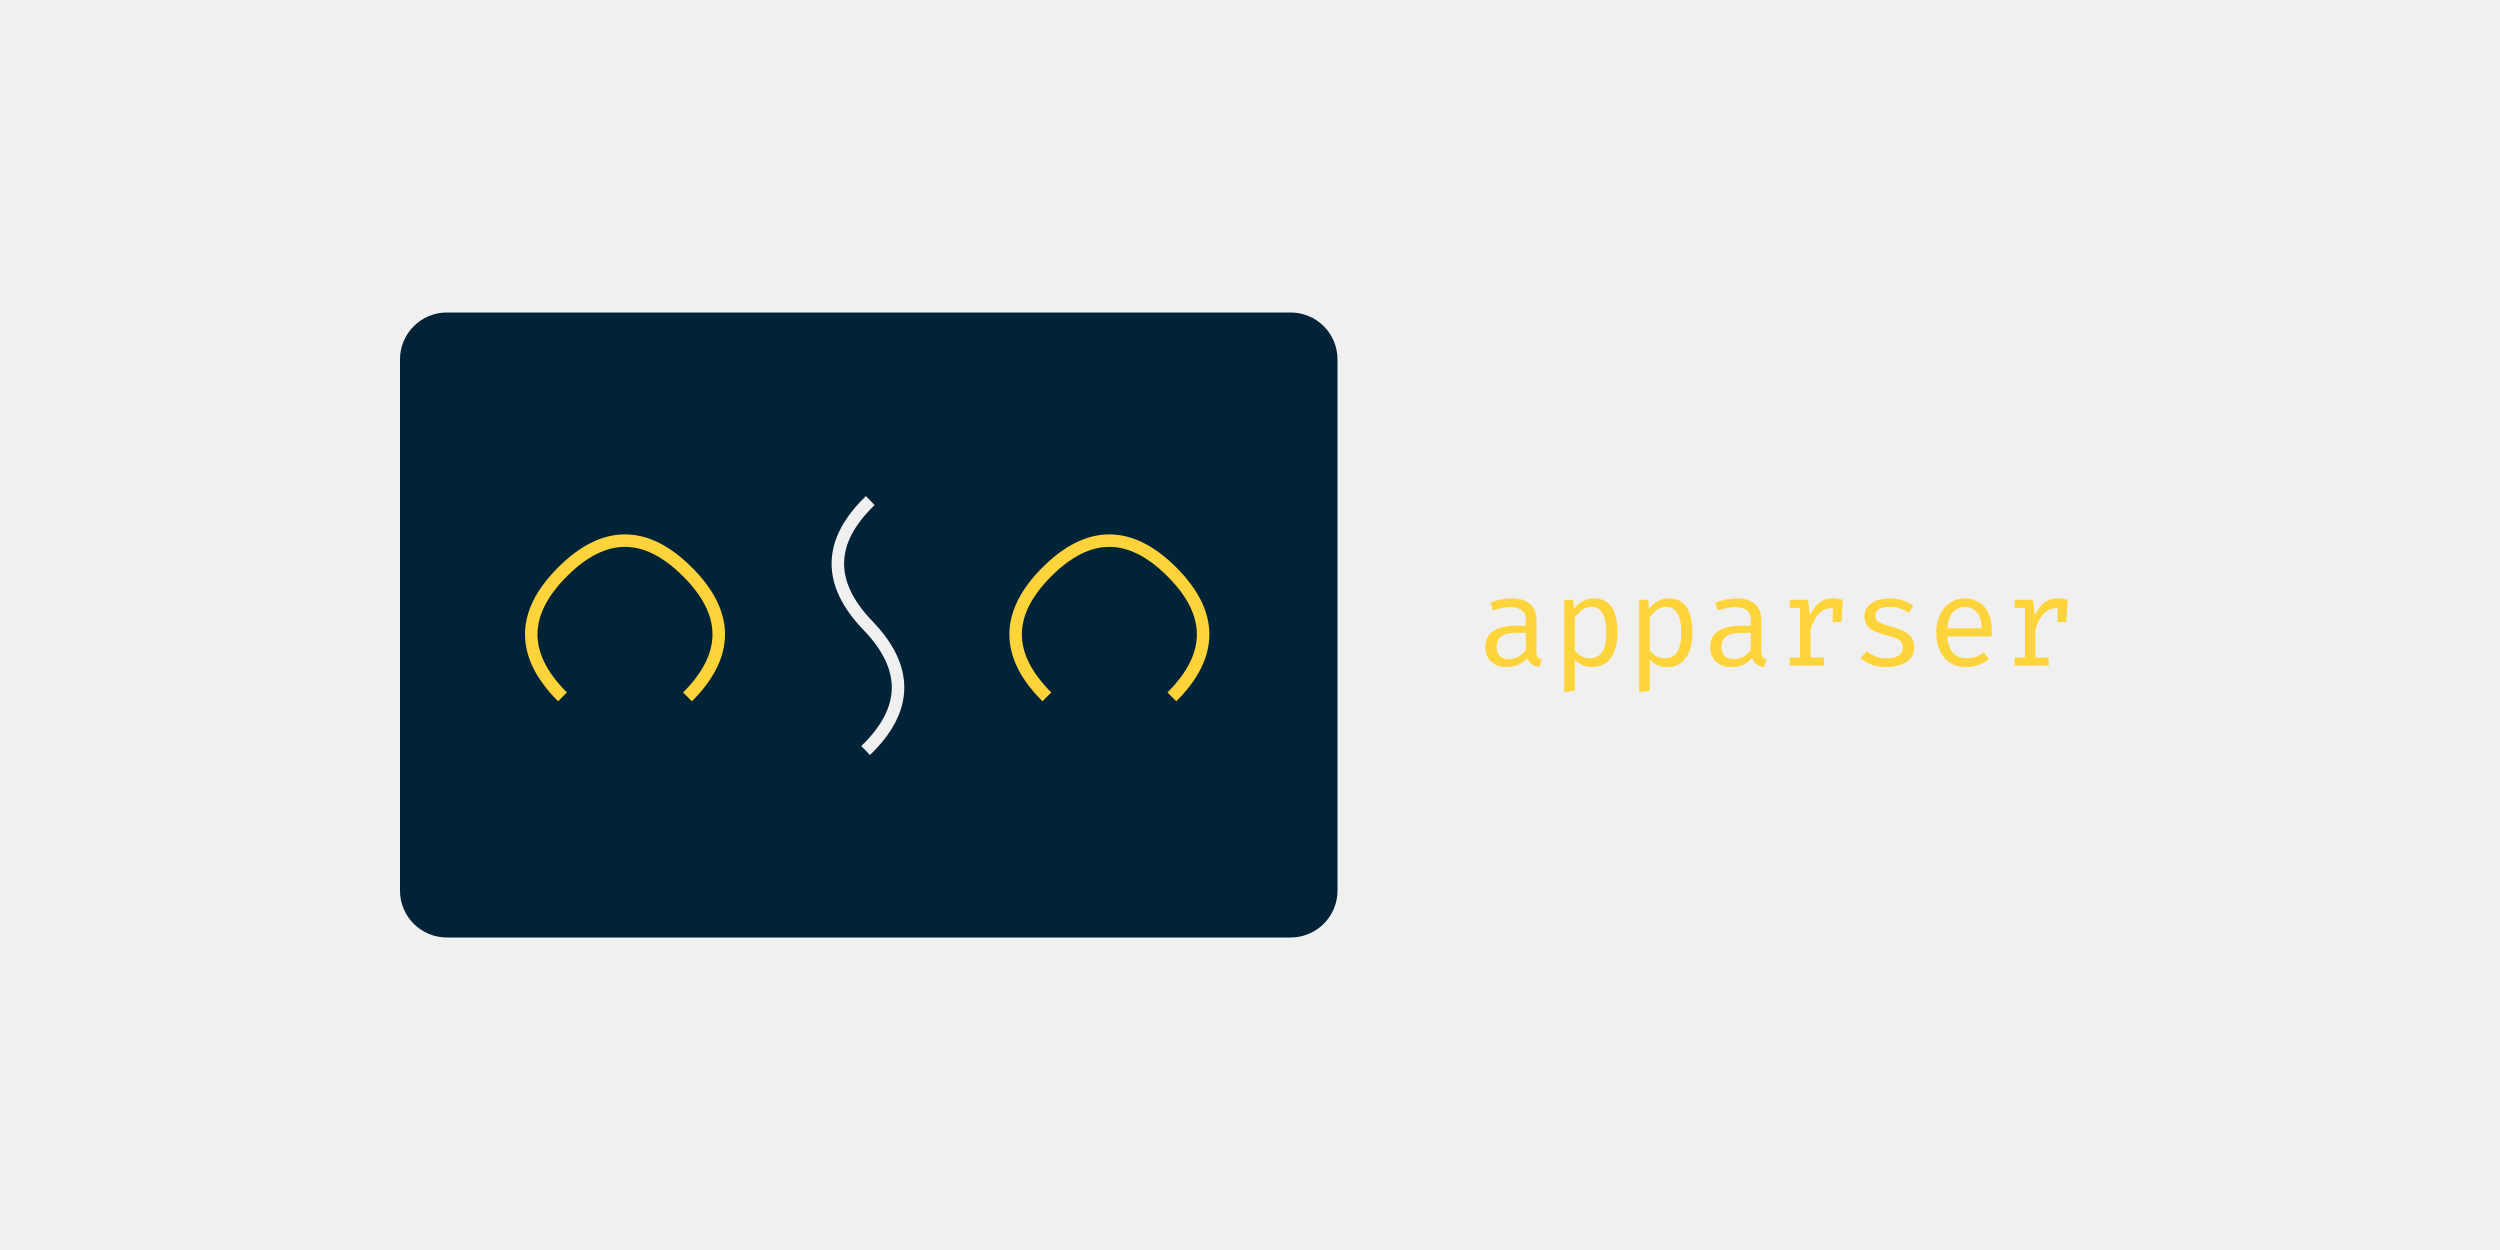
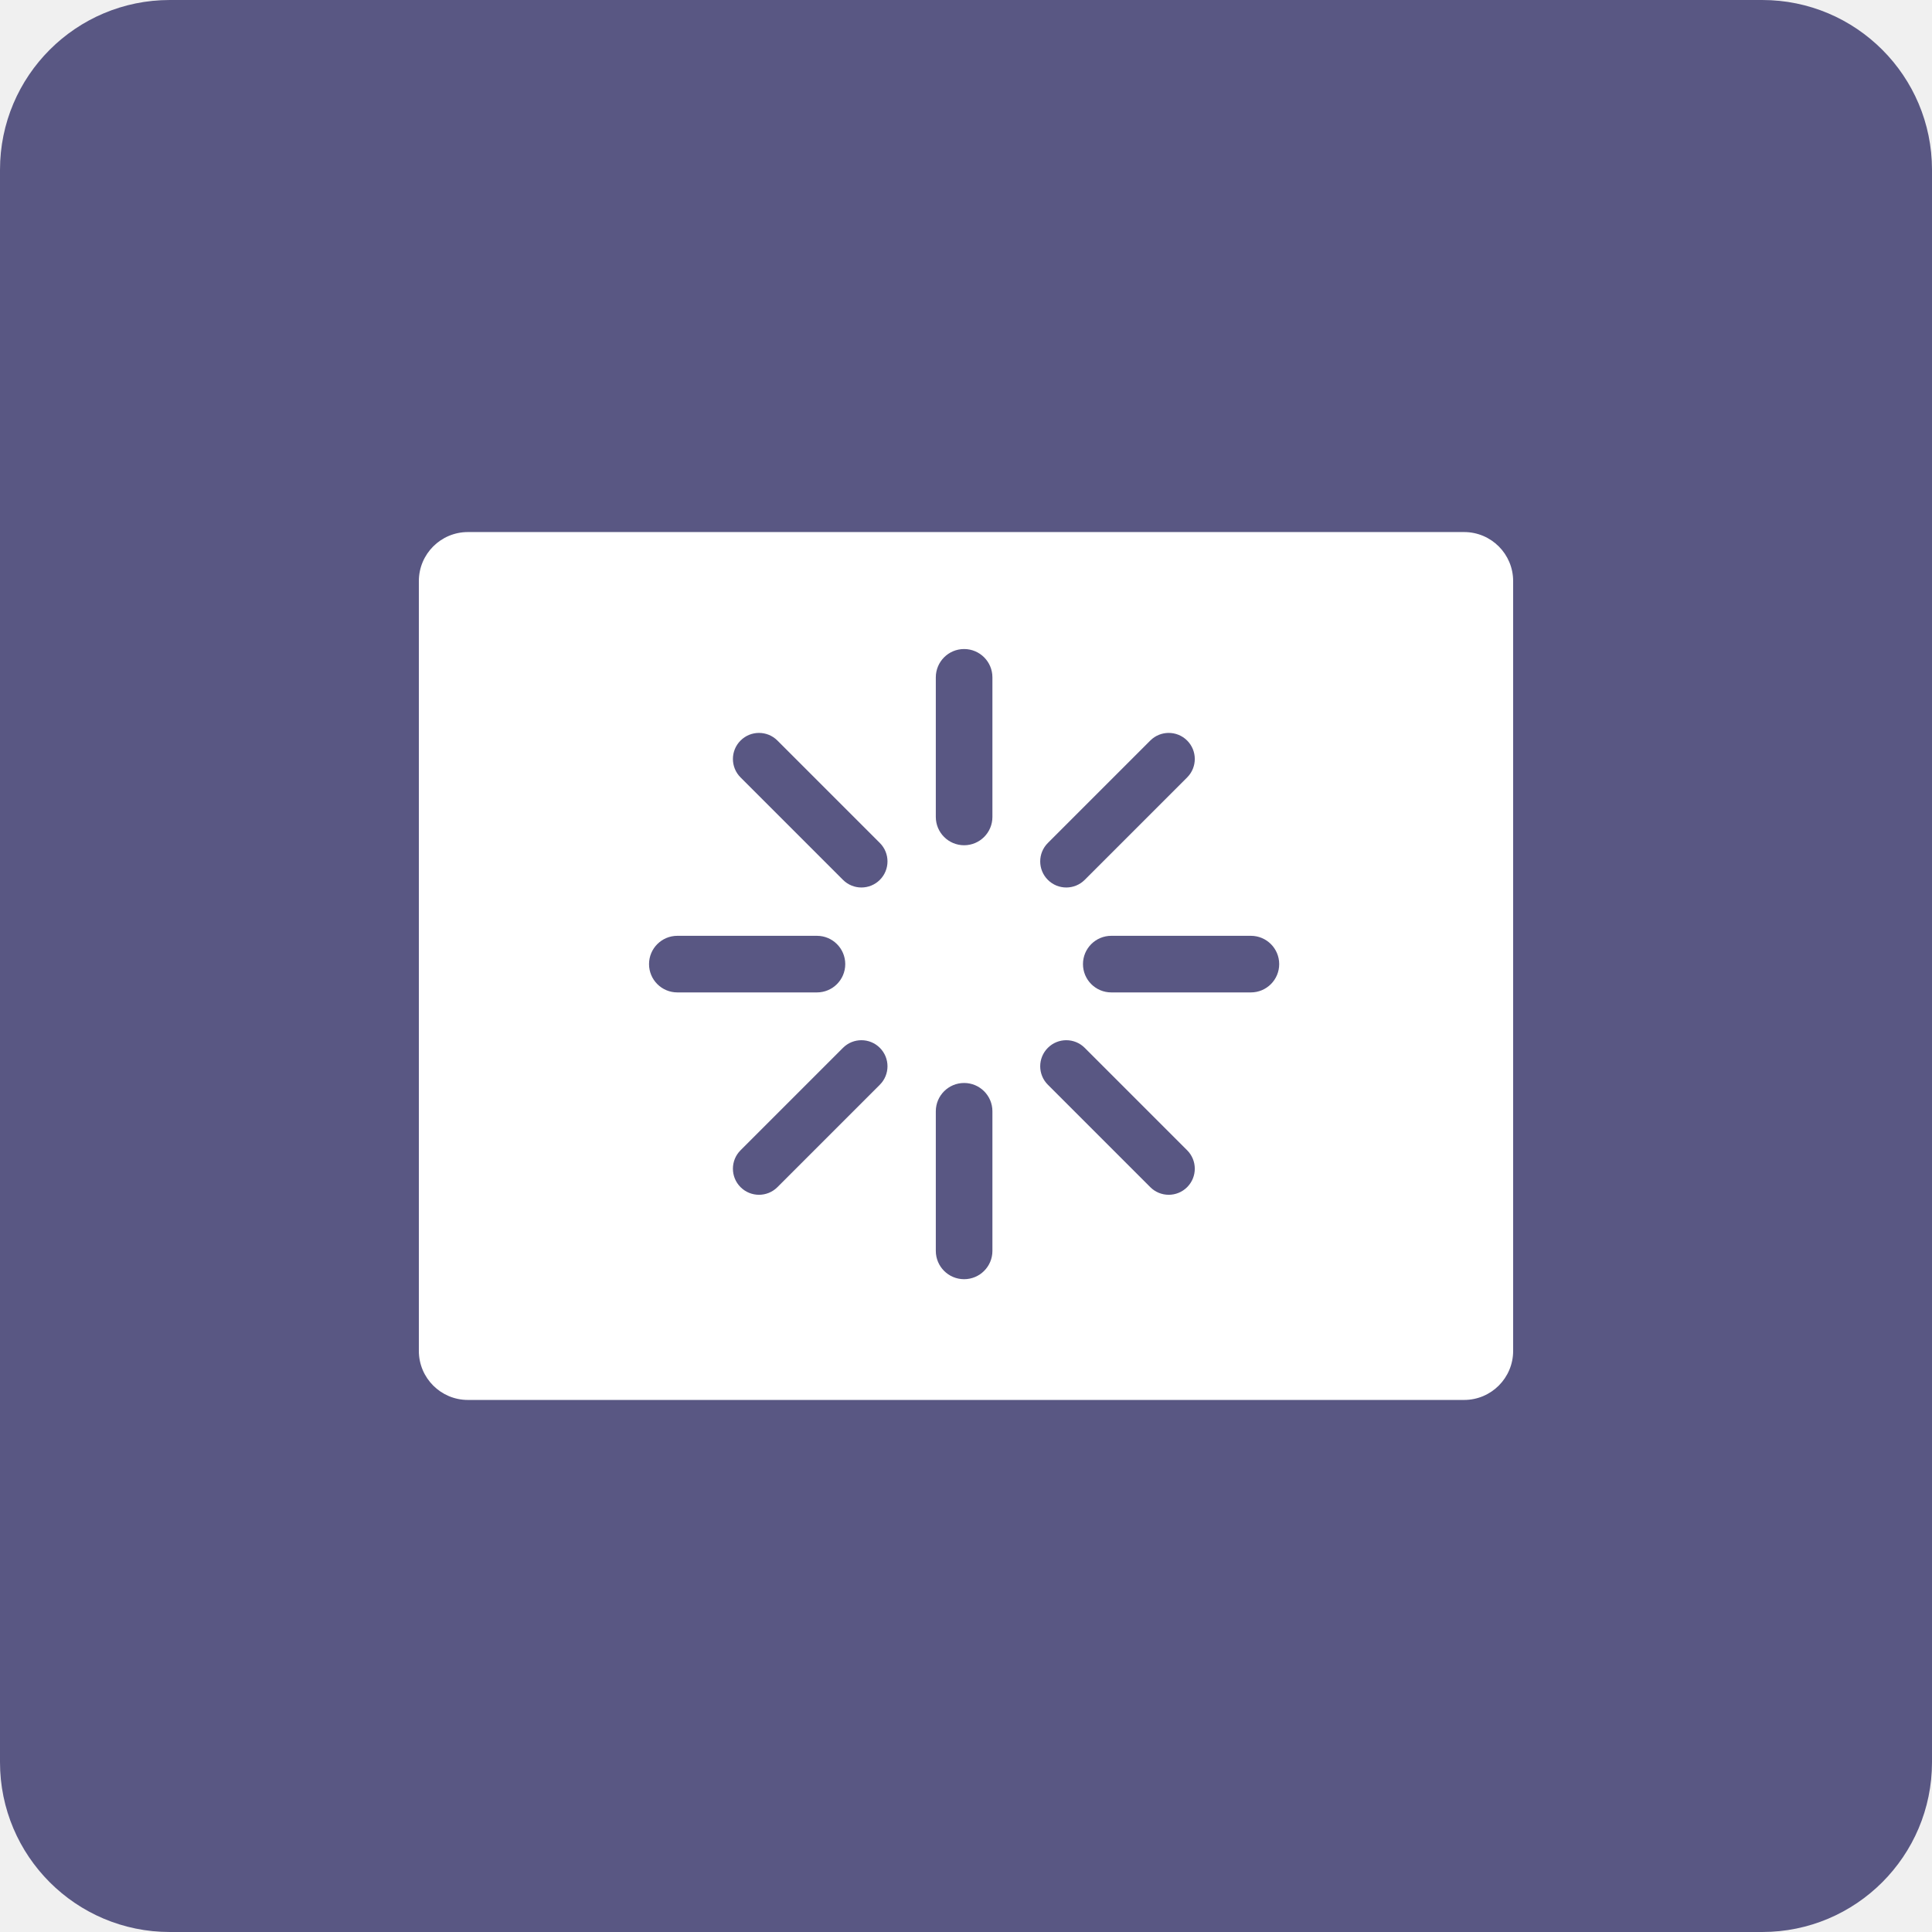
- <svg xmlns="http://www.w3.org/2000/svg" width="800" height="400" viewBox="0 0 800 400" fill="none">
-   <path d="M413 100H143C134.716 100 128 106.716 128 115V285C128 293.284 134.716 300 143 300H413C421.284 300 428 293.284 428 285V115C428 106.716 421.284 100 413 100Z" fill="#002338" />
-   <path d="M180 223C166.667 209.667 166.667 196.333 180 183C193.333 169.667 206.667 169.667 220 183C233.333 196.333 233.333 209.667 220 223" stroke="#FFD43B" stroke-width="4" />
-   <path d="M335 223C321.667 209.667 321.667 196.333 335 183C348.333 169.667 361.667 169.667 375 183C388.333 196.333 388.333 209.667 375 223" stroke="#FFD43B" stroke-width="4" />
-   <path d="M276.998 240.172C290.577 227.089 290.825 213.758 277.741 200.179C264.658 186.6 264.906 173.269 278.484 160.186" stroke="#F0F0F0" stroke-width="4" />
-   <path d="M491.663 208.4C491.663 209.24 491.803 209.853 492.083 210.24C492.363 210.627 492.796 210.913 493.383 211.1L492.562 213.46C491.656 213.34 490.863 213.053 490.183 212.6C489.503 212.133 489.009 211.433 488.703 210.5C487.943 211.473 486.996 212.213 485.863 212.72C484.729 213.213 483.476 213.46 482.103 213.46C479.996 213.46 478.336 212.867 477.123 211.68C475.909 210.493 475.303 208.92 475.303 206.96C475.303 204.787 476.149 203.12 477.842 201.96C479.536 200.8 481.983 200.22 485.183 200.22H488.283V198.46C488.283 196.94 487.836 195.867 486.943 195.24C486.063 194.6 484.836 194.28 483.263 194.28C482.569 194.28 481.756 194.367 480.823 194.54C479.889 194.7 478.876 194.973 477.783 195.36L476.903 192.82C478.196 192.34 479.409 192 480.543 191.8C481.676 191.6 482.756 191.5 483.783 191.5C486.409 191.5 488.376 192.113 489.683 193.34C491.003 194.553 491.663 196.207 491.663 198.3V208.4ZM482.963 210.9C484.003 210.9 484.996 210.64 485.943 210.12C486.889 209.587 487.669 208.853 488.283 207.92V202.5H485.243C482.923 202.5 481.283 202.9 480.323 203.7C479.376 204.5 478.903 205.573 478.903 206.92C478.903 208.227 479.236 209.22 479.903 209.9C480.583 210.567 481.603 210.9 482.963 210.9ZM509.987 191.5C511.854 191.5 513.34 191.953 514.447 192.86C515.567 193.767 516.374 195.047 516.867 196.7C517.36 198.34 517.607 200.26 517.607 202.46C517.607 204.58 517.307 206.473 516.707 208.14C516.12 209.793 515.227 211.093 514.027 212.04C512.827 212.987 511.314 213.46 509.487 213.46C507.18 213.46 505.327 212.647 503.927 211.02V221.06L500.567 221.48V191.94H503.427L503.707 194.88C504.48 193.8 505.4 192.967 506.467 192.38C507.547 191.793 508.72 191.5 509.987 191.5ZM509.187 194.2C508.027 194.2 507 194.553 506.107 195.26C505.227 195.953 504.5 196.727 503.927 197.58V208.02C504.474 208.833 505.16 209.48 505.987 209.96C506.827 210.427 507.747 210.66 508.747 210.66C510.494 210.66 511.807 209.993 512.687 208.66C513.567 207.327 514.007 205.253 514.007 202.44C514.007 200.6 513.834 199.073 513.487 197.86C513.14 196.633 512.614 195.72 511.907 195.12C511.2 194.507 510.294 194.2 509.187 194.2ZM533.971 191.5C535.838 191.5 537.325 191.953 538.431 192.86C539.551 193.767 540.358 195.047 540.851 196.7C541.345 198.34 541.591 200.26 541.591 202.46C541.591 204.58 541.291 206.473 540.691 208.14C540.105 209.793 539.211 211.093 538.011 212.04C536.811 212.987 535.298 213.46 533.471 213.46C531.165 213.46 529.311 212.647 527.911 211.02V221.06L524.551 221.48V191.94H527.411L527.691 194.88C528.465 193.8 529.385 192.967 530.451 192.38C531.531 191.793 532.705 191.5 533.971 191.5ZM533.171 194.2C532.011 194.2 530.985 194.553 530.091 195.26C529.211 195.953 528.485 196.727 527.911 197.58V208.02C528.458 208.833 529.145 209.48 529.971 209.96C530.811 210.427 531.731 210.66 532.731 210.66C534.478 210.66 535.791 209.993 536.671 208.66C537.551 207.327 537.991 205.253 537.991 202.44C537.991 200.6 537.818 199.073 537.471 197.86C537.125 196.633 536.598 195.72 535.891 195.12C535.185 194.507 534.278 194.2 533.171 194.2ZM563.616 208.4C563.616 209.24 563.756 209.853 564.036 210.24C564.316 210.627 564.749 210.913 565.336 211.1L564.516 213.46C563.609 213.34 562.816 213.053 562.136 212.6C561.456 212.133 560.962 211.433 560.656 210.5C559.896 211.473 558.949 212.213 557.816 212.72C556.682 213.213 555.429 213.46 554.056 213.46C551.949 213.46 550.289 212.867 549.076 211.68C547.862 210.493 547.256 208.92 547.256 206.96C547.256 204.787 548.102 203.12 549.796 201.96C551.489 200.8 553.936 200.22 557.136 200.22H560.236V198.46C560.236 196.94 559.789 195.867 558.896 195.24C558.016 194.6 556.789 194.28 555.216 194.28C554.522 194.28 553.709 194.367 552.776 194.54C551.842 194.7 550.829 194.973 549.736 195.36L548.856 192.82C550.149 192.34 551.362 192 552.496 191.8C553.629 191.6 554.709 191.5 555.736 191.5C558.362 191.5 560.329 192.113 561.636 193.34C562.956 194.553 563.616 196.207 563.616 198.3V208.4ZM554.916 210.9C555.956 210.9 556.949 210.64 557.896 210.12C558.842 209.587 559.622 208.853 560.236 207.92V202.5H557.196C554.876 202.5 553.236 202.9 552.276 203.7C551.329 204.5 550.856 205.573 550.856 206.92C550.856 208.227 551.189 209.22 551.856 209.9C552.536 210.567 553.556 210.9 554.916 210.9ZM572.72 213V210.42H576V194.52H572.72V191.94H578.56L579.18 196.92C579.993 195.187 580.98 193.847 582.14 192.9C583.3 191.953 584.833 191.48 586.74 191.48C587.327 191.48 587.847 191.527 588.3 191.62C588.767 191.7 589.24 191.807 589.72 191.94L588.74 194.94C588.3 194.82 587.9 194.733 587.54 194.68C587.18 194.613 586.767 194.58 586.3 194.58C584.687 194.58 583.3 195.153 582.14 196.3C580.98 197.447 580.053 199.18 579.36 201.5V210.42H583.64V213H572.72ZM586.48 199.06V194.48L586.82 191.94H589.72L589.24 199.06H586.48ZM603.664 210.68C605.278 210.68 606.551 210.38 607.484 209.78C608.431 209.167 608.904 208.353 608.904 207.34C608.904 206.7 608.784 206.147 608.544 205.68C608.318 205.213 607.844 204.793 607.124 204.42C606.404 204.047 605.298 203.673 603.804 203.3C602.351 202.94 601.084 202.527 600.004 202.06C598.938 201.58 598.104 200.96 597.504 200.2C596.918 199.44 596.624 198.453 596.624 197.24C596.624 196.053 596.958 195.033 597.624 194.18C598.304 193.313 599.244 192.653 600.444 192.2C601.644 191.733 603.038 191.5 604.624 191.5C606.318 191.5 607.791 191.727 609.044 192.18C610.311 192.62 611.384 193.167 612.264 193.82L610.784 196.1C609.984 195.553 609.104 195.107 608.144 194.76C607.184 194.4 606.024 194.22 604.664 194.22C603.011 194.22 601.838 194.48 601.144 195C600.451 195.507 600.104 196.167 600.104 196.98C600.104 197.593 600.271 198.107 600.604 198.52C600.951 198.92 601.531 199.287 602.344 199.62C603.158 199.94 604.278 200.293 605.704 200.68C607.078 201.04 608.271 201.473 609.284 201.98C610.311 202.487 611.111 203.153 611.684 203.98C612.258 204.807 612.544 205.873 612.544 207.18C612.544 208.673 612.118 209.887 611.264 210.82C610.411 211.74 609.304 212.413 607.944 212.84C606.598 213.253 605.171 213.46 603.664 213.46C601.758 213.46 600.131 213.187 598.784 212.64C597.451 212.08 596.331 211.407 595.424 210.62L597.344 208.4C598.171 209.08 599.118 209.633 600.184 210.06C601.264 210.473 602.424 210.68 603.664 210.68ZM623.129 203.66C623.195 205.287 623.509 206.62 624.069 207.66C624.629 208.687 625.369 209.447 626.289 209.94C627.209 210.42 628.209 210.66 629.289 210.66C630.369 210.66 631.342 210.5 632.209 210.18C633.089 209.86 633.989 209.387 634.909 208.76L636.489 210.98C635.502 211.753 634.375 212.36 633.109 212.8C631.855 213.24 630.569 213.46 629.249 213.46C627.209 213.46 625.469 213 624.029 212.08C622.589 211.16 621.489 209.88 620.729 208.24C619.982 206.587 619.609 204.673 619.609 202.5C619.609 200.367 619.989 198.473 620.749 196.82C621.509 195.167 622.575 193.867 623.949 192.92C625.322 191.973 626.942 191.5 628.809 191.5C630.582 191.5 632.109 191.92 633.389 192.76C634.669 193.587 635.649 194.773 636.329 196.32C637.022 197.853 637.369 199.687 637.369 201.82C637.369 202.18 637.362 202.52 637.349 202.84C637.335 203.147 637.315 203.42 637.289 203.66H623.129ZM628.849 194.26C627.289 194.26 625.982 194.813 624.929 195.92C623.889 197.027 623.295 198.74 623.149 201.06H634.129C634.089 198.807 633.595 197.113 632.649 195.98C631.702 194.833 630.435 194.26 628.849 194.26ZM644.673 213V210.42H647.953V194.52H644.673V191.94H650.513L651.133 196.92C651.946 195.187 652.933 193.847 654.093 192.9C655.253 191.953 656.786 191.48 658.693 191.48C659.28 191.48 659.8 191.527 660.253 191.62C660.72 191.7 661.193 191.807 661.673 191.94L660.693 194.94C660.253 194.82 659.853 194.733 659.493 194.68C659.133 194.613 658.72 194.58 658.253 194.58C656.64 194.58 655.253 195.153 654.093 196.3C652.933 197.447 652.006 199.18 651.313 201.5V210.42H655.593V213H644.673ZM658.433 199.06V194.48L658.773 191.94H661.673L661.193 199.06H658.433Z" fill="#FFD43B" />
+ <svg xmlns="http://www.w3.org/2000/svg" width="512" height="512" viewBox="0 0 512 512" fill="none">
+   <rect width="512" height="512" rx="45" fill="#595783" />
+   <rect x="111" y="141" width="290" height="230" rx="13" fill="white" />
+   <rect x="248" y="172" width="15" height="52" rx="7.5" fill="#595783" />
+   <rect x="248" y="287" width="15" height="52" rx="7.5" fill="#595783" />
+   <rect x="172" y="263" width="15" height="52" rx="7.5" transform="rotate(-90 172 263)" fill="#595783" />
+   <rect x="287" y="263" width="15" height="52" rx="7.5" transform="rotate(-90 287 263)" fill="#595783" />
+   <rect x="191.368" y="201.14" width="13.82" height="52.209" rx="6.91" transform="rotate(-45 191.368 201.14)" fill="#595783" />
+   <rect x="272.804" y="282.576" width="13.82" height="52.209" rx="6.91" transform="rotate(-45 272.804 282.576)" fill="#595783" />
+   <rect x="201.14" y="319.493" width="13.82" height="52.209" rx="6.91" transform="rotate(-135 201.14 319.493)" fill="#595783" />
+   <rect x="282.576" y="238.058" width="13.82" height="52.209" rx="6.91" transform="rotate(-135 282.576 238.058)" fill="#595783" />
</svg>
